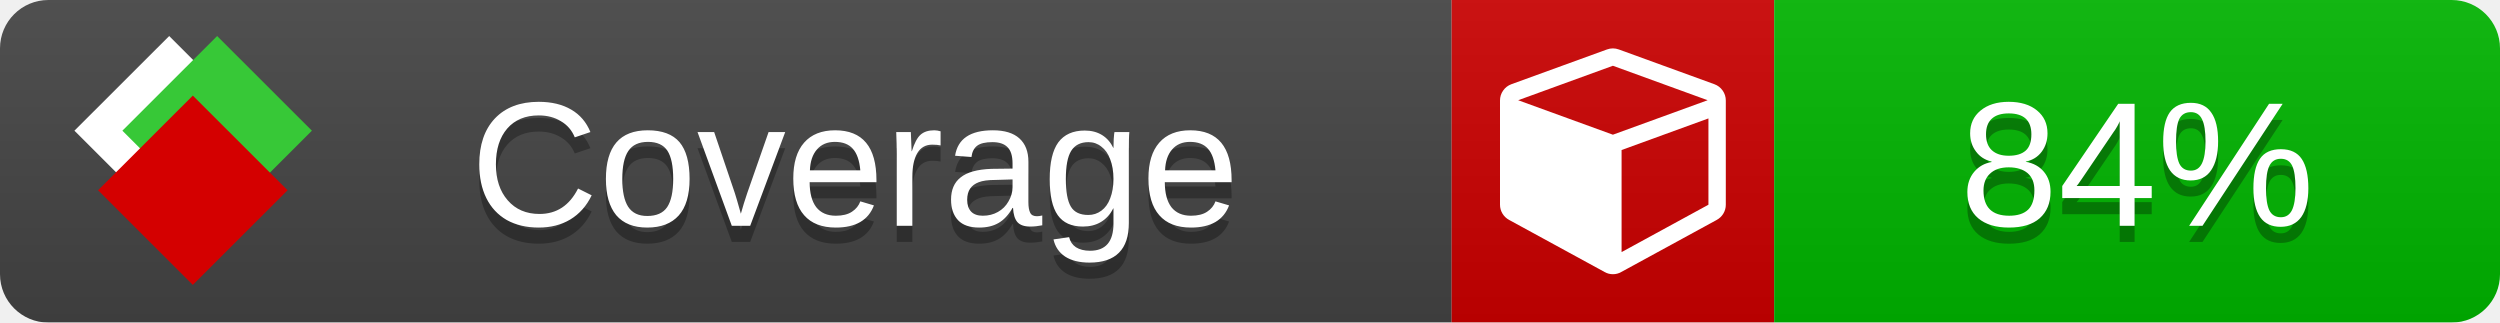
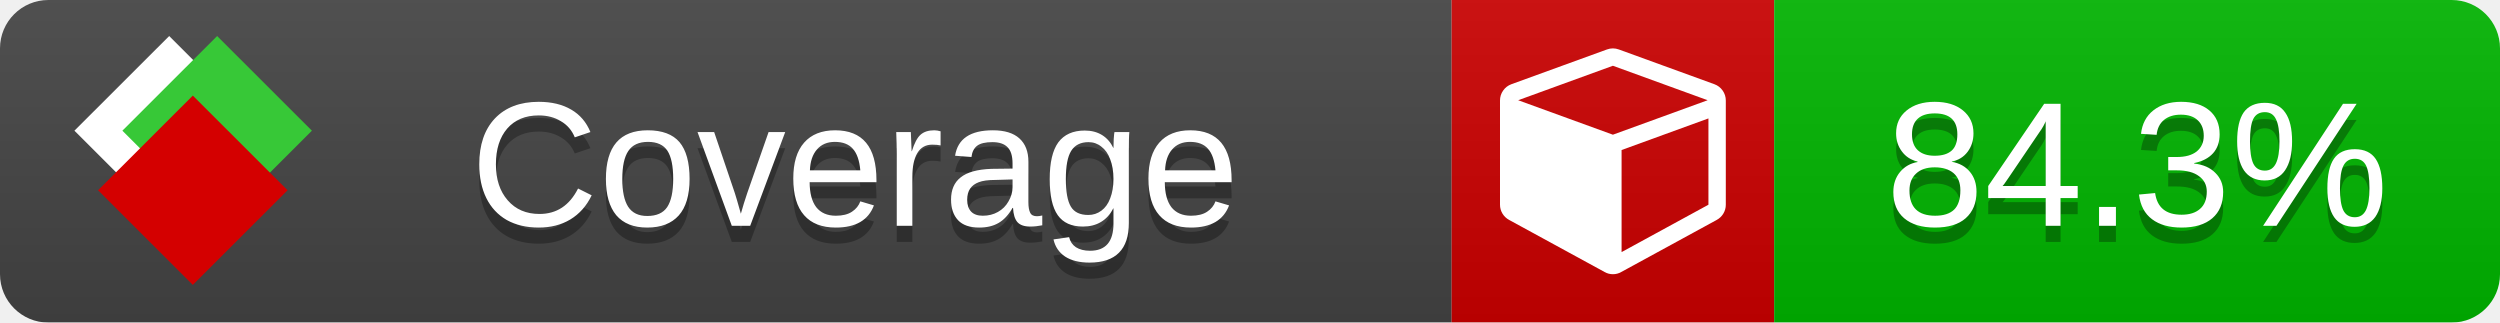
<svg xmlns="http://www.w3.org/2000/svg" xmlns:xlink="http://www.w3.org/1999/xlink" width="155" height="20">
  <style type="text/css">
          
            @keyframes fade1 {
                0% { visibility: visible; opacity: 1; }
               23% { visibility: visible; opacity: 1; }
               25% { visibility: hidden; opacity: 0; }
               48% { visibility: hidden; opacity: 0; }
               50% { visibility: hidden; opacity: 0; }
               73% { visibility: hidden; opacity: 0; }
               75% { visibility: hidden; opacity: 0; }
               98% { visibility: hidden; opacity: 0; }
              100% { visibility: visible; opacity: 1; }
            }
            @keyframes fade2 {
                0% { visibility: hidden; opacity: 0; }
               23% { visibility: hidden; opacity: 0; }
               25% { visibility: visible; opacity: 1; }
               48% { visibility: visible; opacity: 1; }
               50% { visibility: hidden; opacity: 0; }
               73% { visibility: hidden; opacity: 0; }
               75% { visibility: hidden; opacity: 0; }
               98% { visibility: hidden; opacity: 0; }
              100% { visibility: hidden; opacity: 0; }
            }
            @keyframes fade3 {
                0% { visibility: hidden; opacity: 0; }
               23% { visibility: hidden; opacity: 0; }
               25% { visibility: hidden; opacity: 0; }
               48% { visibility: hidden; opacity: 0; }
               50% { visibility: visible; opacity: 1; }
               73% { visibility: visible; opacity: 1; }
               75% { visibility: hidden; opacity: 0; }
               98% { visibility: hidden; opacity: 0; }
              100% { visibility: hidden; opacity: 0; }
            }
            @keyframes fade4 {
                0% { visibility: hidden; opacity: 0; }
               23% { visibility: hidden; opacity: 0; }
               25% { visibility: hidden; opacity: 0; }
               48% { visibility: hidden; opacity: 0; }
               50% { visibility: hidden; opacity: 0; }
               73% { visibility: hidden; opacity: 0; }
               75% { visibility: visible; opacity: 1; }
               98% { visibility: visible; opacity: 1; }
              100% { visibility: hidden; opacity: 0; }
            }
            .linecoverage {
                animation-duration: 15s;
                animation-name: fade1;
                animation-iteration-count: infinite;
            }
            .branchcoverage {
                animation-duration: 15s;
                animation-name: fade2;
                animation-iteration-count: infinite;
            }
            .methodcoverage {
                animation-duration: 15s;
                animation-name: fade3;
                animation-iteration-count: infinite;
            }
            .fullmethodcoverage {
                animation-duration: 15s;
                animation-name: fade4;
                animation-iteration-count: infinite;
            }
          
    </style>
  <defs>
    <linearGradient id="gradient" x2="0" y2="100%">
      <stop offset="0" stop-color="#bbb" stop-opacity=".1" />
      <stop offset="1" stop-opacity=".1" />
    </linearGradient>
    <linearGradient id="c">
      <stop offset="0" stop-color="#d40000" />
      <stop offset="1" stop-color="#ff2a2a" />
    </linearGradient>
    <linearGradient id="a">
      <stop offset="0" stop-color="#e0e0de" />
      <stop offset="1" stop-color="#fff" />
    </linearGradient>
    <linearGradient id="b">
      <stop offset="0" stop-color="#37c837" />
      <stop offset="1" stop-color="#217821" />
    </linearGradient>
    <linearGradient xlink:href="#a" id="e" x1="106.44" x2="69.96" y1="-11.96" y2="-46.84" gradientTransform="matrix(-.8426 -.00045 -.00045 -.8426 -94.27 -75.82)" gradientUnits="userSpaceOnUse" />
    <linearGradient xlink:href="#b" id="f" x1="56.19" x2="77.97" y1="-23.45" y2="10.62" gradientTransform="matrix(.8426 .00045 .00045 .8426 94.27 75.82)" gradientUnits="userSpaceOnUse" />
    <linearGradient xlink:href="#c" id="g" x1="79.98" x2="132.9" y1="10.79" y2="10.79" gradientTransform="matrix(.8426 .00045 .00045 .8426 94.27 75.82)" gradientUnits="userSpaceOnUse" />
    <mask id="mask">
      <rect width="155" height="20" rx="3" fill="#fff" />
    </mask>
    <g id="icon" transform="matrix(.04486 0 0 .04481 -.48 -.63)">
      <rect width="52.92" height="52.92" x="-109.72" y="-27.13" fill="url(#e)" transform="rotate(-135)" />
      <rect width="52.92" height="52.92" x="70.19" y="-39.18" fill="url(#f)" transform="rotate(45)" />
      <rect width="52.92" height="52.92" x="80.05" y="-15.74" fill="url(#g)" transform="rotate(45)" />
    </g>
  </defs>
  <g mask="url(#mask)">
    <rect x="0" y="0" width="90" height="20" fill="#444" />
    <rect x="90" y="0" width="20" height="20" fill="#c00" />
    <rect x="110" y="0" width="45" height="20" fill="#00B600" />
    <rect x="0" y="0" width="155" height="20" fill="url(#gradient)" />
  </g>
  <g>
    <path class="" fill="#fff" d="m 100.538,15.629 5.385,-2.936 v -5.351 l -5.385,1.96 z M 100,8.351 105.873,6.214 100,4.077 94.127,6.214 Z m 7,-2.12 v 6.462 q 0,0.294 -0.151,0.547 -0.151,0.252 -0.412,0.395 l -5.923,3.231 q -0.236,0.135 -0.513,0.135 -0.278,0 -0.513,-0.135 l -5.923,-3.231 Q 93.303,13.492 93.151,13.239 93,12.987 93,12.692 v -6.462 q 0,-0.337 0.194,-0.614 0.194,-0.278 0.513,-0.395 l 5.923,-2.154 q 0.185,-0.067 0.37,-0.067 0.185,0 0.37,0.067 l 5.923,2.154 q 0.32,0.118 0.513,0.395 Q 107,5.894 107,6.231 Z" />
  </g>
  <g fill="#fff" text-anchor="middle" font-family="Verdana,Arial,Geneva,sans-serif" font-size="11">
    <a xlink:href="https://github.com/danielpalme/ReportGenerator" target="_top">
      <use xlink:href="#icon" transform="translate(3,1) scale(3.5)" />
    </a>
    <text x="53" y="15" fill="#010101" fill-opacity=".3">Coverage</text>
    <text x="53" y="14" fill="#fff">Coverage</text>
-     <text class="" x="132.5" y="15" fill="#010101" fill-opacity=".3">84%</text>
-     <text class="" x="132.5" y="14">84%</text>
+     <text class="" x="132.5" y="15" fill="#010101" fill-opacity=".3">84.3%</text>
+     <text class="" x="132.5" y="14">84.3%</text>
  </g>
  <g>
    <rect class="" x="90" y="0" width="65" height="20" fill-opacity="0" />
  </g>
</svg>
